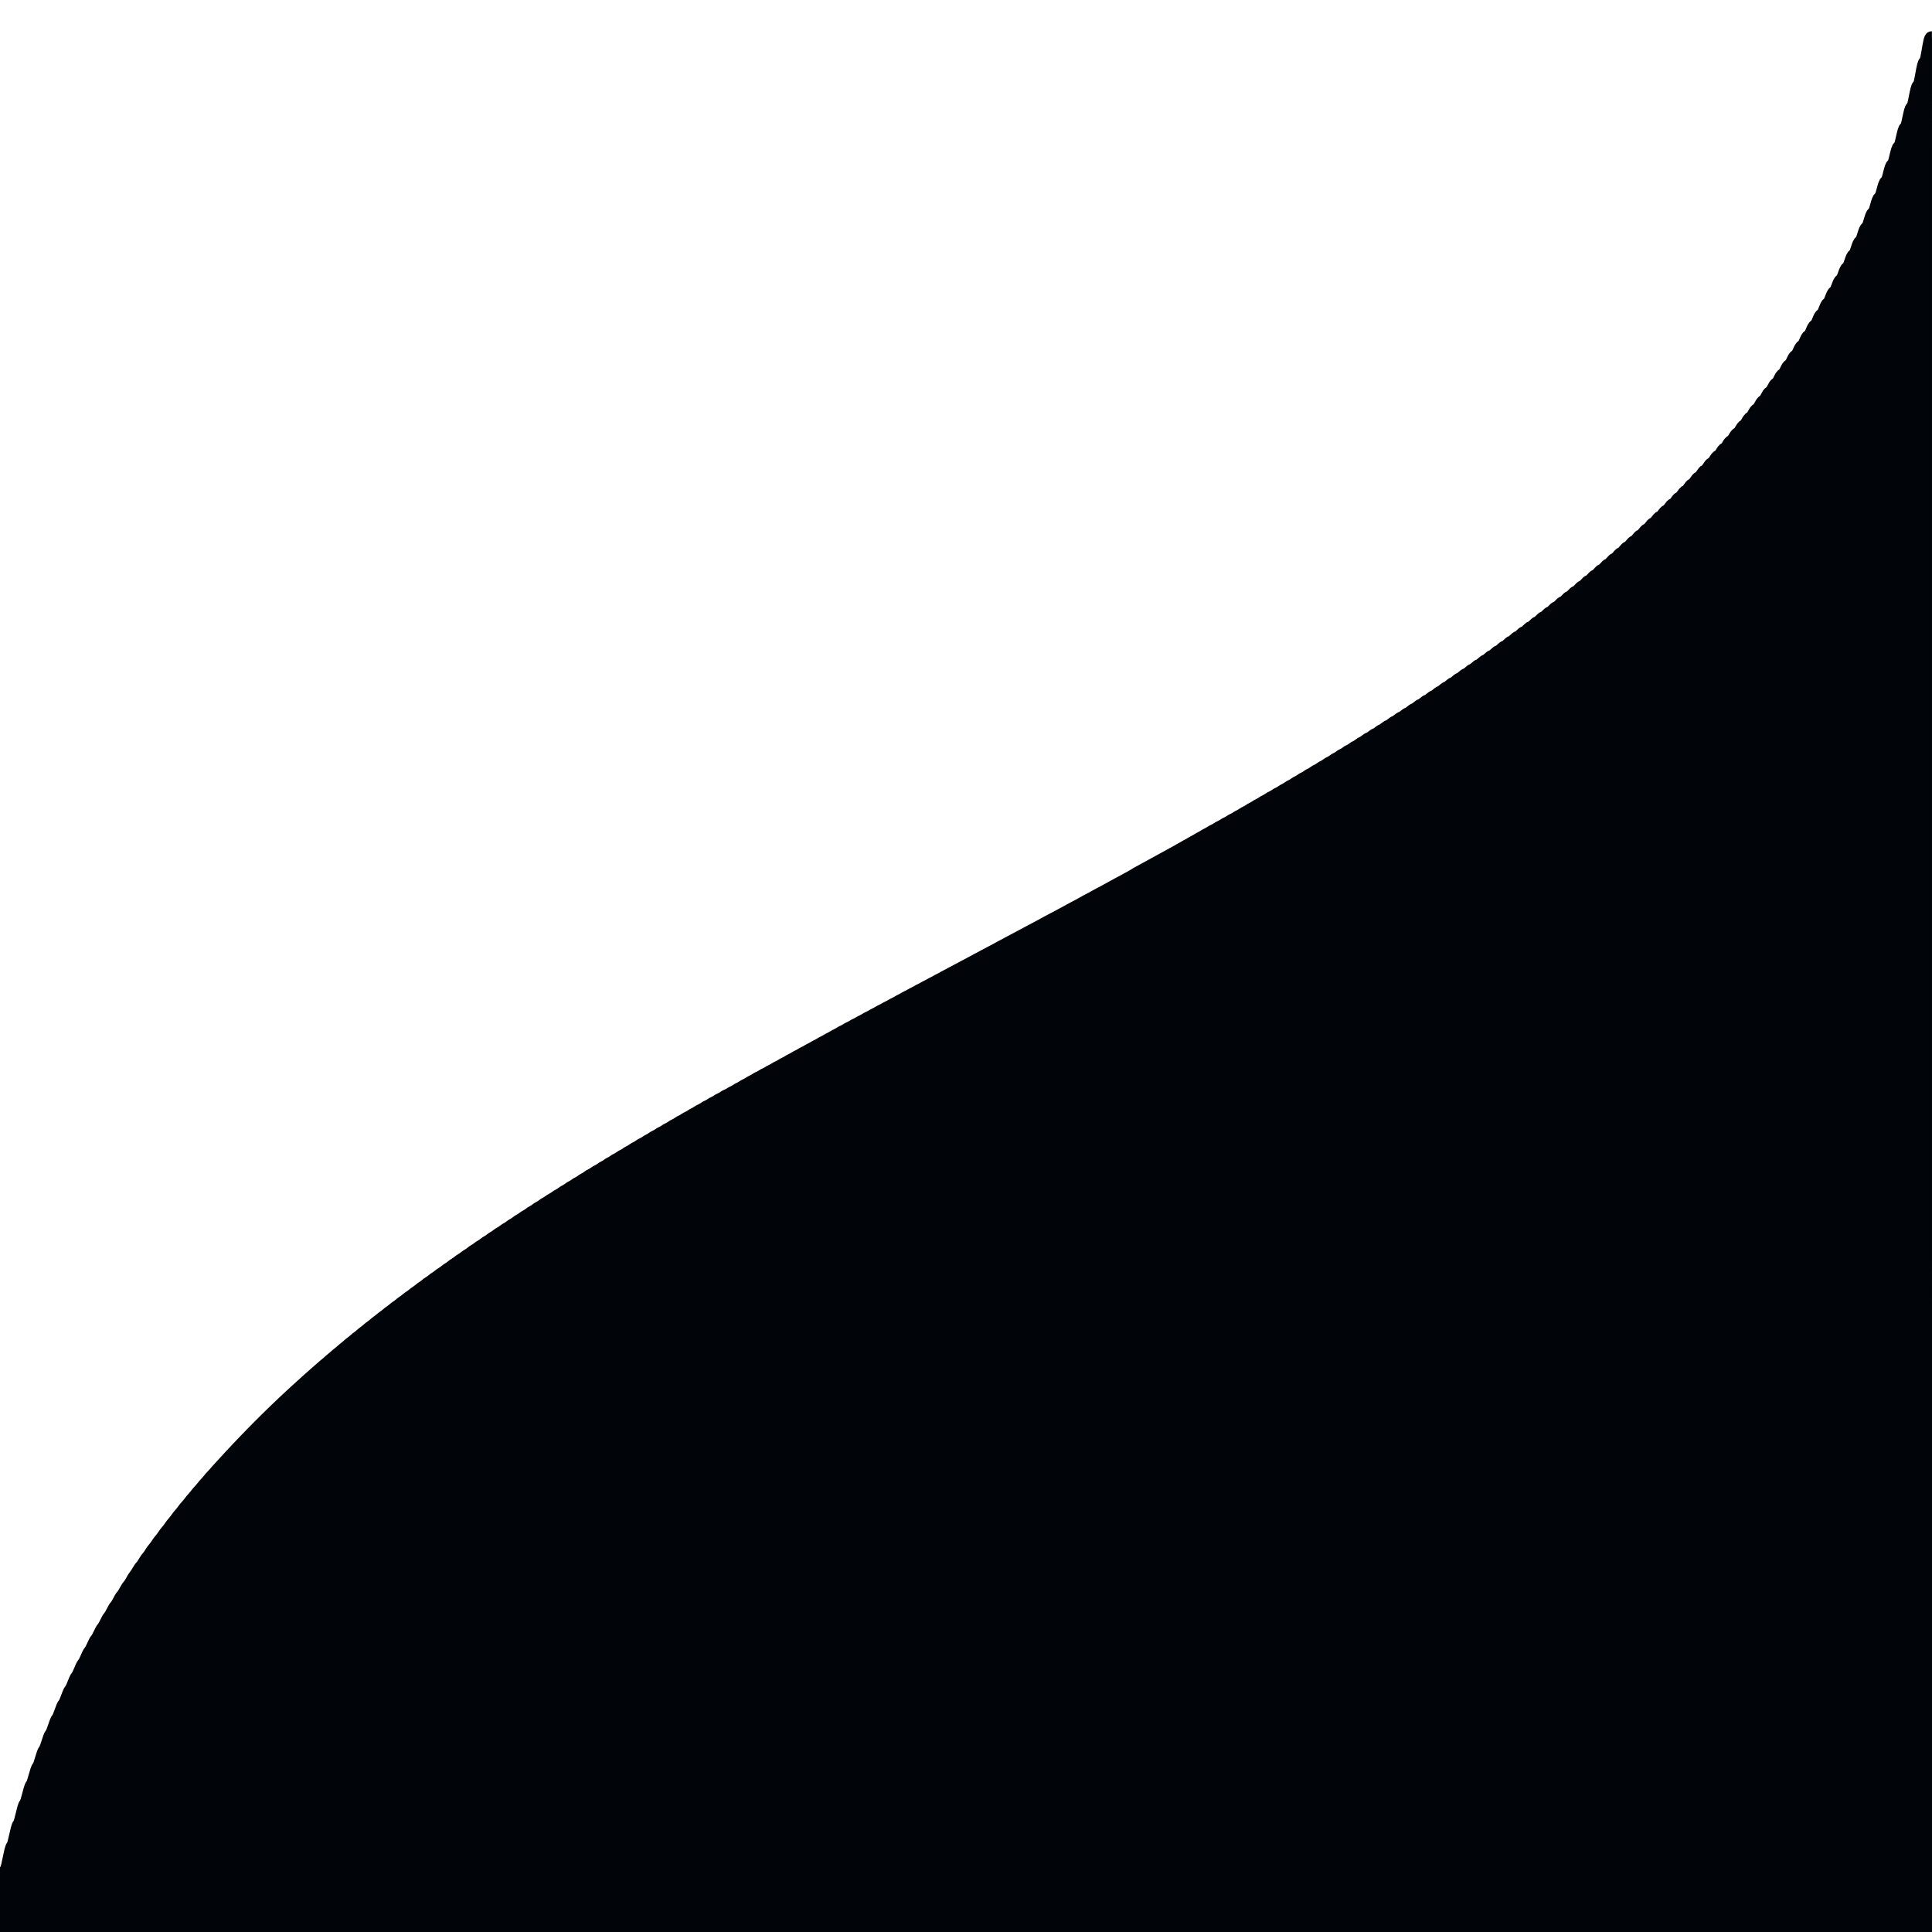
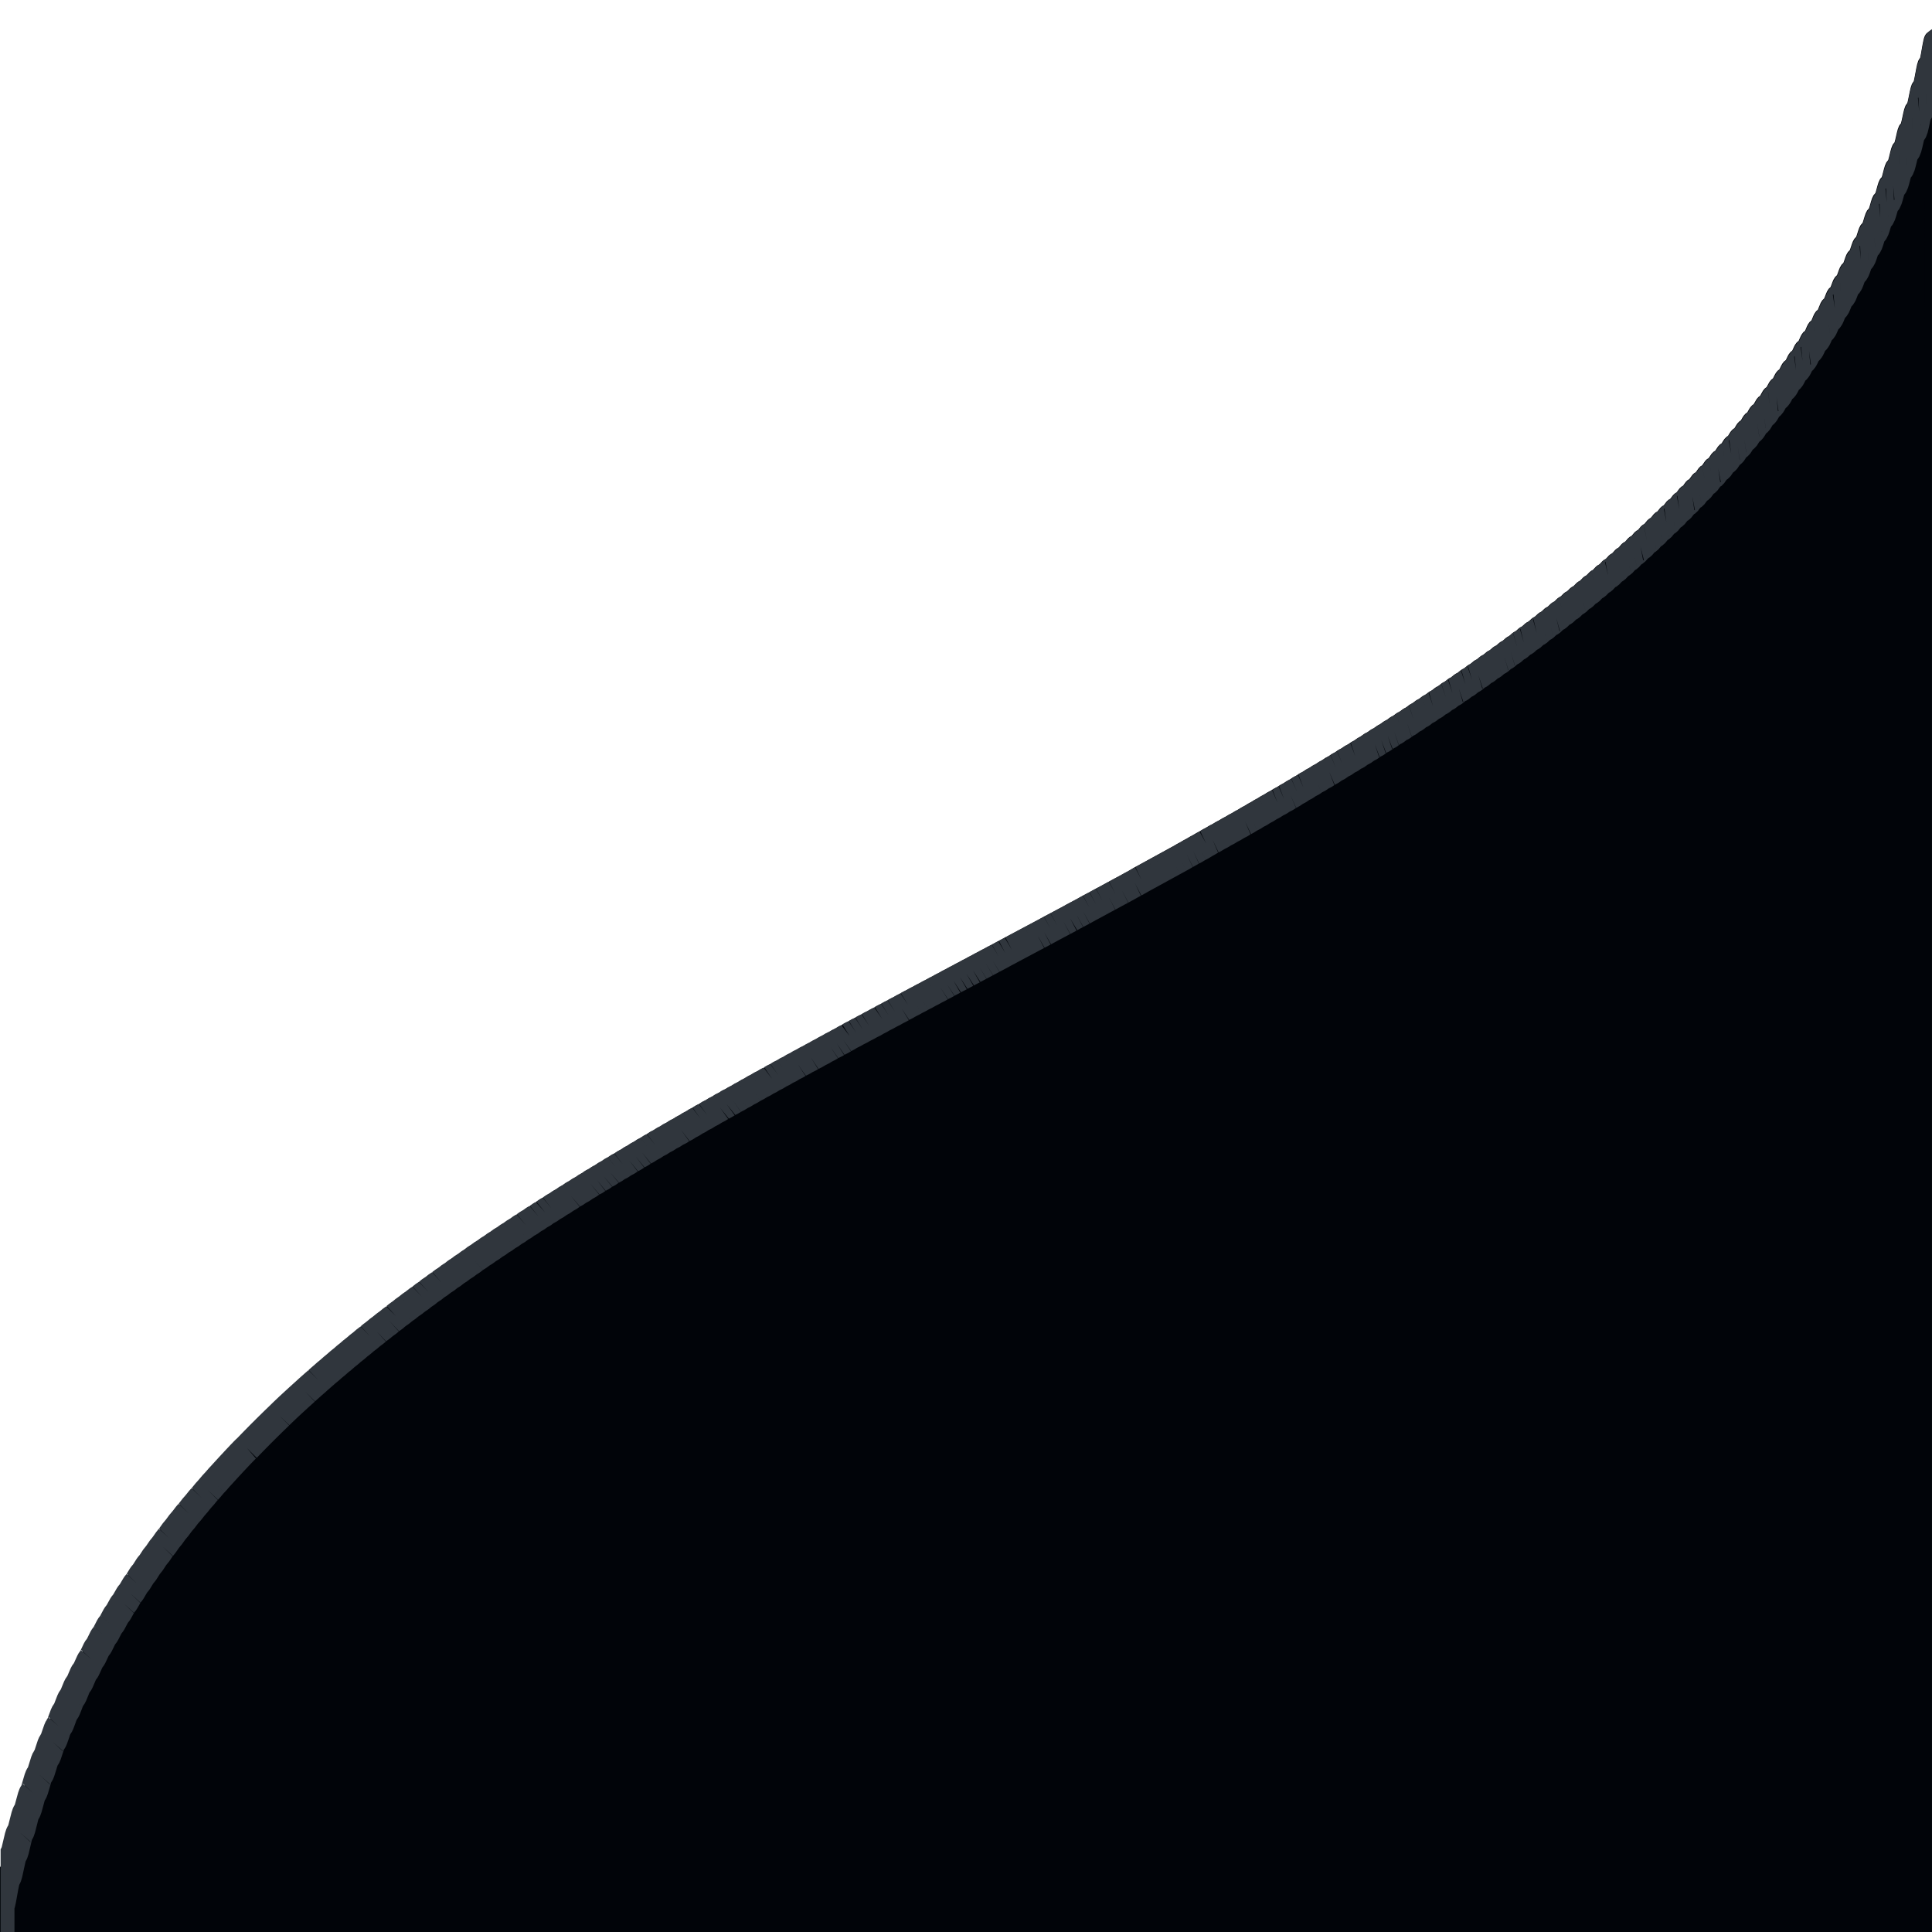
<svg xmlns="http://www.w3.org/2000/svg" id="svg5" version="1.1" viewBox="0 0 18.521 18.521" height="70" width="70">
  <defs id="defs2">
    <clipPath id="clipPath4977">
      <rect style="fill:none;stroke:#010409;stroke-width:0.133;stroke-miterlimit:4;stroke-dasharray:none;stroke-opacity:1" width="18.521" height="18.521" x="-0.017" y="-0.017" id="rect6039" />
    </clipPath>
  </defs>
  <g id="layer1">
    <path style="fill:#010409;stroke:#010409;stroke-width:0.133;stroke-miterlimit:4;stroke-dasharray:none;stroke-opacity:1;fill-opacity:1" d="m 0.045,17.908 c 0.021,-9e-4 0.041,-0.225 0.062,-0.226 0.021,-10e-4 0.041,-0.208 0.062,-0.209 0.021,-0.001 0.041,-0.194 0.062,-0.195 0.021,-0.001 0.041,-0.182 0.062,-0.183 0.021,-0.001 0.041,-0.171 0.062,-0.172 0.021,-0.001 0.041,-0.161 0.062,-0.163 0.021,-0.001 0.041,-0.153 0.062,-0.154 0.021,-0.001 0.041,-0.145 0.062,-0.147 0.021,-0.002 0.041,-0.138 0.062,-0.14 0.021,-0.002 0.041,-0.132 0.062,-0.134 0.021,-0.002 0.041,-0.127 0.062,-0.128 0.021,-0.002 0.041,-0.121 0.062,-0.123 0.021,-0.002 0.041,-0.116 0.062,-0.118 0.021,-0.002 0.041,-0.112 0.062,-0.114 0.021,-0.002 0.041,-0.108 0.062,-0.11 C 0.995,15.588 1.015,15.486 1.036,15.484 1.057,15.482 1.077,15.383 1.098,15.381 1.119,15.379 1.139,15.283 1.16,15.281 1.181,15.279 1.201,15.187 1.222,15.184 c 0.021,-0.002 0.041,-0.092 0.062,-0.094 0.021,-0.003 0.041,-0.089 0.062,-0.091 0.021,-0.003 0.041,-0.086 0.062,-0.089 0.021,-0.003 0.041,-0.084 0.062,-0.087 C 1.49,14.82 1.511,14.741 1.532,14.739 1.552,14.736 1.573,14.659 1.594,14.656 1.614,14.653 1.635,14.579 1.655,14.576 1.676,14.573 1.697,14.5 1.717,14.497 1.738,14.494 1.759,14.423 1.779,14.42 1.8,14.417 1.821,14.348 1.841,14.345 1.862,14.342 1.883,14.274 1.903,14.271 1.924,14.268 1.945,14.202 1.965,14.199 1.986,14.195 2.006,14.131 2.027,14.128 2.048,14.125 2.068,14.062 2.089,14.059 2.11,14.055 2.13,13.994 2.151,13.99 c 0.021,-0.004 0.041,-0.063 0.062,-0.067 0.021,-0.004 0.041,-0.062 0.062,-0.066 0.021,-0.004 0.041,-0.061 0.062,-0.065 0.021,-0.004 0.041,-0.06 0.062,-0.064 0.021,-0.004 0.041,-0.059 0.062,-0.062 0.021,-0.004 0.041,-0.058 0.062,-0.062 0.021,-0.004 0.041,-0.057 0.062,-0.06 0.021,-0.004 0.041,-0.056 0.062,-0.06 0.021,-0.004 0.041,-0.055 0.062,-0.059 0.021,-0.004 0.041,-0.054 0.062,-0.058 0.021,-0.004 0.041,-0.053 0.062,-0.057 0.021,-0.004 0.041,-0.052 0.062,-0.056 0.021,-0.004 0.041,-0.051 0.062,-0.056 0.021,-0.005 0.041,-0.05 0.062,-0.055 0.021,-0.005 0.041,-0.049 0.062,-0.054 0.021,-0.005 0.041,-0.049 0.062,-0.053 0.021,-0.005 0.041,-0.048 0.062,-0.053 0.021,-0.005 0.041,-0.047 0.062,-0.052 0.021,-0.005 0.041,-0.047 0.062,-0.052 0.021,-0.005 0.041,-0.046 0.062,-0.051 0.021,-0.005 0.041,-0.045 0.062,-0.05 0.021,-0.005 0.041,-0.045 0.062,-0.05 0.021,-0.005 0.041,-0.044 0.062,-0.049 0.021,-0.005 0.041,-0.043 0.062,-0.049 0.021,-0.005 0.041,-0.043 0.062,-0.048 0.021,-0.005 0.041,-0.042 0.062,-0.048 0.021,-0.006 0.041,-0.042 0.062,-0.047 0.021,-0.006 0.041,-0.041 0.062,-0.047 0.021,-0.006 0.041,-0.041 0.062,-0.046 0.021,-0.006 0.041,-0.04 0.062,-0.046 0.021,-0.006 0.041,-0.04 0.062,-0.046 0.021,-0.006 0.041,-0.039 0.062,-0.045 0.021,-0.006 0.041,-0.039 0.062,-0.045 0.021,-0.006 0.041,-0.038 0.062,-0.044 0.021,-0.006 0.041,-0.038 0.062,-0.044 0.021,-0.006 0.041,-0.037 0.062,-0.044 0.021,-0.006 0.041,-0.037 0.062,-0.043 0.021,-0.006 0.041,-0.036 0.062,-0.043 0.021,-0.006 0.041,-0.036 0.062,-0.043 0.021,-0.006 0.041,-0.036 0.062,-0.042 0.021,-0.007 0.041,-0.035 0.062,-0.042 0.021,-0.007 0.041,-0.035 0.062,-0.042 0.021,-0.007 0.041,-0.035 0.062,-0.041 0.021,-0.007 0.041,-0.034 0.062,-0.041 0.021,-0.007 0.041,-0.034 0.062,-0.041 0.021,-0.007 0.041,-0.034 0.062,-0.041 0.021,-0.007 0.041,-0.033 0.062,-0.04 0.021,-0.007 0.041,-0.033 0.062,-0.04 0.021,-0.007 0.041,-0.033 0.062,-0.04 0.021,-0.007 0.041,-0.032 0.062,-0.04 0.021,-0.007 0.041,-0.032 0.062,-0.039 0.021,-0.007 0.041,-0.032 0.062,-0.039 0.021,-0.007 0.041,-0.031 0.062,-0.039 0.021,-0.008 0.041,-0.031 0.062,-0.039 0.021,-0.008 0.041,-0.031 0.062,-0.038 0.021,-0.008 0.041,-0.03 0.062,-0.038 0.021,-0.008 0.041,-0.03 0.062,-0.038 0.021,-0.008 0.041,-0.03 0.062,-0.038 0.021,-0.008 0.041,-0.029 0.062,-0.038 0.021,-0.008 0.041,-0.029 0.062,-0.037 0.021,-0.008 0.041,-0.029 0.062,-0.037 0.021,-0.008 0.041,-0.029 0.062,-0.037 0.021,-0.008 0.041,-0.029 0.062,-0.037 0.021,-0.009 0.041,-0.028 0.062,-0.037 0.021,-0.009 0.041,-0.028 0.062,-0.037 0.021,-0.009 0.041,-0.028 0.062,-0.036 0.021,-0.009 0.041,-0.028 0.062,-0.036 0.021,-0.009 0.041,-0.027 0.062,-0.036 0.021,-0.009 0.041,-0.027 0.062,-0.036 0.021,-0.009 0.041,-0.027 0.062,-0.036 0.021,-0.009 0.041,-0.027 0.062,-0.036 0.021,-0.009 0.041,-0.026 0.062,-0.036 0.021,-0.009 0.041,-0.026 0.062,-0.035 0.021,-0.009 0.041,-0.026 0.062,-0.035 0.021,-0.009 0.041,-0.026 0.062,-0.035 0.021,-0.009 0.041,-0.026 0.062,-0.035 0.021,-0.009 0.041,-0.025 0.062,-0.035 0.021,-0.009 0.041,-0.025 0.062,-0.035 0.021,-0.01 0.041,-0.025 0.062,-0.035 0.021,-0.01 0.041,-0.025 0.062,-0.035 0.021,-0.01 0.041,-0.025 0.062,-0.035 0.021,-0.01 0.041,-0.025 0.062,-0.035 0.021,-0.01 0.041,-0.024 0.062,-0.034 0.021,-0.01 0.041,-0.024 0.062,-0.034 0.021,-0.01 0.041,-0.024 0.062,-0.034 0.021,-0.01 0.041,-0.024 0.062,-0.034 0.021,-0.01 0.041,-0.024 0.062,-0.034 0.021,-0.01 0.041,-0.024 0.062,-0.034 C 7.623,10.117 7.643,10.104 7.664,10.093 7.685,10.083 7.705,10.07 7.726,10.059 7.747,10.049 7.767,10.036 7.788,10.026 7.808,10.015 7.829,10.003 7.85,9.992 7.87,9.981 7.891,9.969 7.912,9.958 7.932,9.948 7.953,9.936 7.974,9.925 7.994,9.914 8.015,9.902 8.036,9.891 8.056,9.88 8.077,9.869 8.098,9.858 8.118,9.847 8.139,9.835 8.159,9.824 8.18,9.813 8.201,9.802 8.221,9.791 8.242,9.78 8.263,9.769 8.283,9.757 8.304,9.746 8.325,9.735 8.345,9.724 8.366,9.713 8.387,9.702 8.407,9.691 8.428,9.679 8.449,9.669 8.469,9.658 8.49,9.646 8.51,9.636 8.531,9.624 8.552,9.613 8.572,9.603 8.593,9.591 8.614,9.58 8.634,9.57 8.655,9.558 8.676,9.546 8.696,9.537 8.717,9.525 8.738,9.513 8.758,9.504 8.779,9.492 8.8,9.48 8.82,9.47 8.841,9.459 8.861,9.447 8.882,9.437 8.903,9.426 8.923,9.414 8.944,9.404 8.965,9.392 8.985,9.38 9.006,9.372 9.027,9.359 9.047,9.347 9.068,9.339 9.089,9.326 9.109,9.314 9.13,9.306 9.151,9.293 9.171,9.281 9.192,9.273 9.212,9.26 9.233,9.248 9.254,9.24 9.274,9.227 9.295,9.215 9.316,9.207 9.336,9.194 9.357,9.182 9.378,9.174 9.398,9.161 9.419,9.149 9.44,9.141 9.46,9.128 9.481,9.115 9.502,9.108 9.522,9.095 9.543,9.082 9.563,9.075 9.584,9.062 9.605,9.049 9.625,9.042 9.646,9.029 9.667,9.016 9.687,9.009 9.708,8.996 9.729,8.983 9.749,8.976 9.77,8.963 9.791,8.95 9.811,8.943 9.832,8.93 9.853,8.916 9.873,8.91 9.894,8.896 9.915,8.883 9.935,8.876 9.956,8.863 9.976,8.85 9.997,8.843 10.018,8.83 10.038,8.817 10.059,8.81 10.08,8.797 10.1,8.783 10.121,8.777 10.142,8.763 10.162,8.75 10.183,8.744 10.204,8.73 10.224,8.716 10.245,8.71 10.265,8.697 10.286,8.683 10.307,8.677 10.328,8.663 10.348,8.65 10.369,8.644 10.389,8.63 10.41,8.616 10.431,8.61 10.451,8.596 c 0.021,-0.014 0.041,-0.02 0.062,-0.034 0.021,-0.014 0.041,-0.02 0.062,-0.034 0.021,-0.014 0.041,-0.02 0.062,-0.034 0.021,-0.014 0.041,-0.02 0.062,-0.034 0.021,-0.014 0.041,-0.02 0.062,-0.034 0.021,-0.014 0.041,-0.019 0.062,-0.034 0.021,-0.014 0.041,-0.019 0.062,-0.034 0.021,-0.014 0.041,-0.019 0.062,-0.034 0.021,-0.015 0.041,-0.019 0.062,-0.034 0.021,-0.015 0.041,-0.019 0.062,-0.034 0.021,-0.015 0.041,-0.019 0.062,-0.034 0.021,-0.015 0.041,-0.019 0.062,-0.034 0.021,-0.015 0.041,-0.019 0.062,-0.034 0.021,-0.015 0.041,-0.02 0.062,-0.035 0.021,-0.015 0.041,-0.02 0.062,-0.035 0.021,-0.015 0.041,-0.02 0.062,-0.035 0.021,-0.015 0.041,-0.02 0.062,-0.035 C 11.525,8.001 11.546,7.997 11.566,7.981 11.587,7.966 11.608,7.962 11.628,7.946 11.649,7.931 11.669,7.927 11.69,7.911 11.711,7.896 11.732,7.892 11.752,7.876 11.773,7.861 11.793,7.856 11.814,7.841 11.835,7.825 11.855,7.821 11.876,7.805 11.897,7.79 11.917,7.785 11.938,7.77 11.959,7.754 11.979,7.75 12,7.734 12.021,7.718 12.041,7.714 12.062,7.698 12.082,7.682 12.103,7.678 12.124,7.662 12.144,7.646 12.165,7.642 12.186,7.626 12.206,7.61 12.227,7.606 12.248,7.59 12.268,7.574 12.289,7.569 12.31,7.553 12.33,7.537 12.351,7.533 12.372,7.517 12.392,7.5 12.413,7.496 12.434,7.48 12.454,7.463 12.475,7.459 12.495,7.443 12.516,7.426 12.537,7.422 12.557,7.406 12.578,7.389 12.599,7.385 12.619,7.369 12.64,7.352 12.661,7.348 12.681,7.331 12.702,7.314 12.723,7.31 12.743,7.293 12.764,7.277 12.784,7.272 12.805,7.256 12.826,7.239 12.847,7.235 12.867,7.218 12.888,7.201 12.908,7.196 12.929,7.179 c 0.021,-0.017 0.041,-0.021 0.062,-0.038 0.021,-0.017 0.041,-0.021 0.062,-0.039 0.021,-0.017 0.041,-0.022 0.062,-0.039 0.021,-0.017 0.041,-0.022 0.062,-0.039 0.021,-0.017 0.041,-0.022 0.062,-0.039 0.021,-0.017 0.041,-0.022 0.062,-0.04 0.021,-0.017 0.041,-0.022 0.062,-0.04 0.021,-0.018 0.041,-0.022 0.062,-0.04 0.021,-0.018 0.041,-0.023 0.062,-0.04 0.021,-0.018 0.041,-0.023 0.062,-0.041 0.021,-0.018 0.041,-0.023 0.062,-0.041 0.021,-0.018 0.041,-0.023 0.062,-0.041 0.021,-0.018 0.041,-0.023 0.062,-0.041 0.021,-0.018 0.041,-0.024 0.062,-0.042 0.021,-0.018 0.041,-0.024 0.062,-0.042 0.021,-0.018 0.041,-0.024 0.062,-0.042 0.021,-0.018 0.041,-0.024 0.062,-0.043 0.021,-0.018 0.041,-0.025 0.062,-0.043 0.021,-0.018 0.041,-0.025 0.062,-0.043 0.021,-0.018 0.041,-0.025 0.062,-0.044 0.021,-0.019 0.041,-0.025 0.062,-0.044 0.021,-0.019 0.041,-0.026 0.062,-0.044 0.021,-0.019 0.041,-0.026 0.062,-0.045 0.021,-0.019 0.041,-0.026 0.062,-0.045 0.021,-0.019 0.041,-0.027 0.062,-0.046 0.021,-0.019 0.041,-0.027 0.062,-0.046 0.021,-0.019 0.041,-0.027 0.062,-0.046 0.021,-0.019 0.041,-0.028 0.062,-0.047 0.021,-0.019 0.041,-0.028 0.062,-0.047 0.021,-0.019 0.041,-0.028 0.062,-0.048 0.021,-0.019 0.041,-0.029 0.062,-0.048 0.021,-0.019 0.041,-0.029 0.062,-0.049 0.021,-0.019 0.041,-0.03 0.062,-0.049 0.021,-0.02 0.041,-0.03 0.062,-0.05 0.021,-0.02 0.041,-0.031 0.062,-0.05 0.021,-0.02 0.041,-0.031 0.062,-0.051 0.021,-0.02 0.041,-0.032 0.062,-0.052 0.021,-0.02 0.041,-0.032 0.062,-0.052 0.021,-0.02 0.041,-0.033 0.062,-0.053 0.021,-0.02 0.041,-0.033 0.062,-0.053 0.021,-0.02 0.041,-0.034 0.062,-0.054 0.021,-0.02 0.041,-0.035 0.062,-0.055 0.021,-0.02 0.041,-0.035 0.062,-0.056 0.021,-0.02 0.041,-0.036 0.062,-0.056 0.021,-0.02 0.041,-0.037 0.062,-0.057 0.021,-0.02 0.041,-0.037 0.062,-0.058 0.021,-0.021 0.041,-0.038 0.062,-0.059 0.021,-0.021 0.041,-0.039 0.062,-0.06 0.021,-0.021 0.041,-0.04 0.062,-0.061 0.021,-0.021 0.041,-0.041 0.062,-0.062 0.021,-0.021 0.041,-0.042 0.062,-0.063 0.021,-0.021 0.041,-0.043 0.062,-0.064 0.021,-0.021 0.041,-0.044 0.062,-0.065 0.021,-0.021 0.041,-0.045 0.062,-0.066 0.021,-0.021 0.041,-0.046 0.062,-0.067 0.021,-0.021 0.041,-0.047 0.062,-0.068 0.021,-0.021 0.041,-0.048 0.062,-0.069 0.021,-0.021 0.041,-0.049 0.062,-0.071 0.021,-0.021 0.041,-0.051 0.062,-0.072 0.021,-0.022 0.041,-0.052 0.062,-0.074 0.021,-0.022 0.041,-0.054 0.062,-0.075 0.021,-0.022 0.041,-0.055 0.062,-0.077 0.021,-0.022 0.041,-0.057 0.062,-0.079 0.021,-0.022 0.041,-0.059 0.062,-0.081 0.021,-0.022 0.041,-0.06 0.062,-0.082 0.021,-0.022 0.041,-0.062 0.062,-0.084 0.021,-0.022 0.041,-0.065 0.062,-0.087 0.021,-0.022 0.041,-0.067 0.062,-0.089 0.021,-0.022 0.041,-0.069 0.062,-0.091 C 17.224,3.375 17.244,3.326 17.265,3.303 17.286,3.281 17.306,3.229 17.327,3.207 17.348,3.184 17.368,3.129 17.389,3.107 17.41,3.084 17.43,3.026 17.451,3.004 17.471,2.981 17.492,2.92 17.513,2.897 17.533,2.875 17.554,2.81 17.575,2.787 17.595,2.765 17.616,2.696 17.637,2.673 17.657,2.65 17.678,2.578 17.699,2.555 17.719,2.532 17.74,2.455 17.761,2.432 17.781,2.409 17.802,2.327 17.823,2.304 17.843,2.281 17.864,2.193 17.884,2.17 17.905,2.147 17.926,2.053 17.946,2.03 17.967,2.007 17.988,1.906 18.008,1.883 18.029,1.86 18.05,1.752 18.07,1.729 18.091,1.705 18.112,1.589 18.132,1.566 18.153,1.542 18.174,1.417 18.194,1.394 18.215,1.37 18.235,1.234 18.256,1.211 18.277,1.187 18.297,1.039 18.318,1.015 18.339,0.992 18.359,0.83 18.38,0.806 18.401,0.782 18.421,0.604 18.442,0.58 18.463,0.556 18.483,0.358 18.504,0.31 l -5.4e-5,-0.327 H -0.017 l 5.3055e-4,18.158 C 0.004,18.152 0.024,17.909 0.045,17.908 Z" title="log(x / (3 - x))" clip-path="url(#clipPath4977)" id="path6043" transform="rotate(180,9.251687,9.253553)" />
+     <path style="fill:none;fill-opacity:1;stroke:#30363d;stroke-width:0.265;stroke-miterlimit:4;stroke-dasharray:none;stroke-opacity:1" d="m 0.045,17.908 c 0.021,-9e-4 0.041,-0.225 0.062,-0.226 m 0,0 c 0.021,-10e-4 0.041,-0.208 0.062,-0.209 m 0,0 C 0.19,17.471 0.21,17.278 0.231,17.277 m 0,0 C 0.251,17.276 0.272,17.095 0.293,17.094 m 0,0 c 0.021,-0.001 0.041,-0.171 0.062,-0.172 m 0,0 c 0.021,-0.001 0.041,-0.161 0.062,-0.163 m 0,0 c 0.021,-0.001 0.041,-0.153 0.062,-0.154 m 0,0 C 0.499,16.603 0.52,16.459 0.541,16.458 m 0,0 c 0.021,-0.002 0.041,-0.138 0.062,-0.14 m 0,0 c 0.021,-0.002 0.041,-0.132 0.062,-0.134 m 0,0 c 0.021,-0.002 0.041,-0.127 0.062,-0.128 m 0,0 c 0.021,-0.002 0.041,-0.121 0.062,-0.123 m 0,0 c 0.021,-0.002 0.041,-0.116 0.062,-0.118 m 0,0 c 0.021,-0.002 0.041,-0.112 0.062,-0.114 m 0,0 c 0.021,-0.002 0.041,-0.108 0.062,-0.11 m 0,0 C 0.995,15.588 1.015,15.486 1.036,15.484 m 0,0 c 0.021,-0.002 0.041,-0.101 0.062,-0.103 m 0,0 C 1.119,15.379 1.139,15.283 1.16,15.281 m 0,0 C 1.181,15.279 1.201,15.187 1.222,15.184 m 0,0 c 0.021,-0.002 0.041,-0.092 0.062,-0.094 m 0,0 c 0.021,-0.003 0.041,-0.089 0.062,-0.091 m 0,0 c 0.021,-0.003 0.041,-0.086 0.062,-0.089 m 0,0 c 0.021,-0.003 0.041,-0.084 0.062,-0.087 m 0,0 c 0.021,-0.003 0.041,-0.082 0.062,-0.085 m 0,0 C 1.552,14.736 1.573,14.659 1.594,14.656 m 0,0 C 1.614,14.653 1.635,14.579 1.655,14.576 m 0,0 C 1.676,14.573 1.697,14.5 1.717,14.497 m 0,0 c 0.021,-0.003 0.041,-0.074 0.062,-0.077 m 0,0 C 1.8,14.417 1.821,14.348 1.841,14.345 m 0,0 C 1.862,14.342 1.883,14.274 1.903,14.271 m 0,0 c 0.021,-0.003 0.041,-0.069 0.062,-0.072 m 0,0 C 1.986,14.195 2.006,14.131 2.027,14.128 m 0,0 c 0.021,-0.003 0.041,-0.066 0.062,-0.07 m 0,0 C 2.11,14.055 2.13,13.994 2.151,13.99 m 0,0 c 0.021,-0.004 0.041,-0.063 0.062,-0.067 m 0,0 c 0.021,-0.004 0.041,-0.062 0.062,-0.066 m 0,0 c 0.021,-0.004 0.041,-0.061 0.062,-0.065 m 0,0 C 2.358,13.789 2.378,13.733 2.399,13.729 m 0,0 c 0.021,-0.004 0.041,-0.059 0.062,-0.062 m 0,0 c 0.021,-0.004 0.041,-0.058 0.062,-0.062 m 0,0 c 0.021,-0.004 0.041,-0.057 0.062,-0.06 m 0,0 c 0.021,-0.004 0.041,-0.056 0.062,-0.06 m 0,0 c 0.021,-0.004 0.041,-0.055 0.062,-0.059 m 0,0 c 0.021,-0.004 0.041,-0.054 0.062,-0.058 m 0,0 C 2.791,13.364 2.812,13.316 2.832,13.311 m 0,0 c 0.021,-0.004 0.041,-0.052 0.062,-0.056 m 0,0 c 0.021,-0.004 0.041,-0.051 0.062,-0.056 m 0,0 c 0.021,-0.005 0.041,-0.05 0.062,-0.055 m 0,0 c 0.021,-0.005 0.041,-0.049 0.062,-0.054 m 0,0 c 0.021,-0.005 0.041,-0.049 0.062,-0.053 m 0,0 c 0.021,-0.005 0.041,-0.048 0.062,-0.053 m 0,0 C 3.225,12.979 3.245,12.937 3.266,12.932 m 0,0 c 0.021,-0.005 0.041,-0.047 0.062,-0.052 m 0,0 c 0.021,-0.005 0.041,-0.046 0.062,-0.051 m 0,0 c 0.021,-0.005 0.041,-0.045 0.062,-0.05 m 0,0 c 0.021,-0.005 0.041,-0.045 0.062,-0.05 m 0,0 c 0.021,-0.005 0.041,-0.044 0.062,-0.049 m 0,0 c 0.021,-0.005 0.041,-0.043 0.062,-0.049 m 0,0 C 3.658,12.626 3.679,12.588 3.7,12.583 m 0,0 c 0.021,-0.005 0.041,-0.042 0.062,-0.048 m 0,0 c 0.021,-0.006 0.041,-0.042 0.062,-0.047 m 0,0 c 0.021,-0.006 0.041,-0.041 0.062,-0.047 m 0,0 c 0.021,-0.006 0.041,-0.041 0.062,-0.046 m 0,0 c 0.021,-0.006 0.041,-0.04 0.062,-0.046 m 0,0 C 4.03,12.343 4.051,12.309 4.071,12.303 m 0,0 C 4.092,12.297 4.113,12.264 4.133,12.258 m 0,0 c 0.021,-0.006 0.041,-0.039 0.062,-0.045 m 0,0 c 0.021,-0.006 0.041,-0.038 0.062,-0.044 m 0,0 c 0.021,-0.006 0.041,-0.038 0.062,-0.044 m 0,0 c 0.021,-0.006 0.041,-0.037 0.062,-0.044 m 0,0 c 0.021,-0.006 0.041,-0.037 0.062,-0.043 m 0,0 C 4.464,12.031 4.484,12.001 4.505,11.995 m 0,0 C 4.526,11.988 4.546,11.959 4.567,11.952 m 0,0 c 0.021,-0.006 0.041,-0.036 0.062,-0.042 m 0,0 c 0.021,-0.007 0.041,-0.035 0.062,-0.042 m 0,0 C 4.711,11.861 4.732,11.833 4.753,11.826 m 0,0 c 0.021,-0.007 0.041,-0.035 0.062,-0.041 m 0,0 c 0.021,-0.007 0.041,-0.034 0.062,-0.041 m 0,0 c 0.021,-0.007 0.041,-0.034 0.062,-0.041 m 0,0 c 0.021,-0.007 0.041,-0.034 0.062,-0.041 m 0,0 C 5.021,11.655 5.042,11.629 5.062,11.622 m 0,0 c 0.021,-0.007 0.041,-0.033 0.062,-0.04 m 0,0 C 5.145,11.575 5.166,11.549 5.186,11.542 m 0,0 c 0.021,-0.007 0.041,-0.032 0.062,-0.04 m 0,0 C 5.269,11.495 5.289,11.471 5.31,11.463 m 0,0 C 5.331,11.456 5.351,11.432 5.372,11.424 m 0,0 c 0.021,-0.007 0.041,-0.031 0.062,-0.039 m 0,0 c 0.021,-0.008 0.041,-0.031 0.062,-0.039 m 0,0 c 0.021,-0.008 0.041,-0.031 0.062,-0.038 m 0,0 c 0.021,-0.008 0.041,-0.03 0.062,-0.038 m 0,0 c 0.021,-0.008 0.041,-0.03 0.062,-0.038 m 0,0 C 5.702,11.224 5.723,11.202 5.744,11.194 m 0,0 C 5.764,11.186 5.785,11.165 5.806,11.156 m 0,0 c 0.021,-0.008 0.041,-0.029 0.062,-0.037 m 0,0 c 0.021,-0.008 0.041,-0.029 0.062,-0.037 m 0,0 c 0.021,-0.008 0.041,-0.029 0.062,-0.037 m 0,0 c 0.021,-0.008 0.041,-0.029 0.062,-0.037 m 0,0 c 0.021,-0.009 0.041,-0.028 0.062,-0.037 m 0,0 C 6.136,10.962 6.157,10.943 6.177,10.934 m 0,0 c 0.021,-0.009 0.041,-0.028 0.062,-0.036 m 0,0 c 0.021,-0.009 0.041,-0.028 0.062,-0.036 m 0,0 c 0.021,-0.009 0.041,-0.027 0.062,-0.036 m 0,0 c 0.021,-0.009 0.041,-0.027 0.062,-0.036 m 0,0 c 0.021,-0.009 0.041,-0.027 0.062,-0.036 m 0,0 c 0.021,-0.009 0.041,-0.027 0.062,-0.036 m 0,0 c 0.021,-0.009 0.041,-0.026 0.062,-0.036 m 0,0 c 0.021,-0.009 0.041,-0.026 0.062,-0.035 m 0,0 c 0.021,-0.009 0.041,-0.026 0.062,-0.035 m 0,0 c 0.021,-0.009 0.041,-0.026 0.062,-0.035 m 0,0 c 0.021,-0.009 0.041,-0.026 0.062,-0.035 m 0,0 c 0.021,-0.009 0.041,-0.025 0.062,-0.035 m 0,0 c 0.021,-0.009 0.041,-0.025 0.062,-0.035 m 0,0 C 7.003,10.461 7.024,10.446 7.045,10.436 m 0,0 c 0.021,-0.01 0.041,-0.025 0.062,-0.035 m 0,0 C 7.127,10.392 7.148,10.377 7.168,10.367 m 0,0 c 0.021,-0.01 0.041,-0.025 0.062,-0.035 m 0,0 c 0.021,-0.01 0.041,-0.024 0.062,-0.034 m 0,0 c 0.021,-0.01 0.041,-0.024 0.062,-0.034 m 0,0 c 0.021,-0.01 0.041,-0.024 0.062,-0.034 m 0,0 c 0.021,-0.01 0.041,-0.024 0.062,-0.034 m 0,0 c 0.021,-0.01 0.041,-0.024 0.062,-0.034 m 0,0 c 0.021,-0.01 0.041,-0.024 0.062,-0.034 m 0,0 C 7.623,10.117 7.643,10.104 7.664,10.093 m 0,0 C 7.685,10.083 7.705,10.07 7.726,10.059 m 0,0 c 0.021,-0.011 0.041,-0.023 0.062,-0.034 m 0,0 C 7.808,10.015 7.829,10.003 7.85,9.992 m 0,0 C 7.87,9.981 7.891,9.969 7.912,9.958 m 0,0 C 7.932,9.948 7.953,9.936 7.974,9.925 m 0,0 C 7.994,9.914 8.015,9.902 8.036,9.891 m 0,0 C 8.056,9.88 8.077,9.869 8.098,9.858 m 0,0 C 8.118,9.847 8.139,9.835 8.159,9.824 m 0,0 C 8.18,9.813 8.201,9.802 8.221,9.791 m 0,0 C 8.242,9.78 8.263,9.769 8.283,9.757 m 0,0 C 8.304,9.746 8.325,9.735 8.345,9.724 m 0,0 C 8.366,9.713 8.387,9.702 8.407,9.691 m 0,0 C 8.428,9.679 8.449,9.669 8.469,9.658 m 0,0 C 8.49,9.646 8.51,9.636 8.531,9.624 m 0,0 C 8.552,9.613 8.572,9.603 8.593,9.591 m 0,0 C 8.614,9.58 8.634,9.57 8.655,9.558 m 0,0 C 8.676,9.546 8.696,9.537 8.717,9.525 m 0,0 C 8.738,9.513 8.758,9.504 8.779,9.492 m 0,0 C 8.8,9.48 8.82,9.47 8.841,9.459 m 0,0 C 8.861,9.447 8.882,9.437 8.903,9.426 m 0,0 C 8.923,9.414 8.944,9.404 8.965,9.392 m 0,0 C 8.985,9.38 9.006,9.372 9.027,9.359 m 0,0 C 9.047,9.347 9.068,9.339 9.089,9.326 m 0,0 C 9.109,9.314 9.13,9.306 9.151,9.293 m 0,0 C 9.171,9.281 9.192,9.273 9.212,9.26 m 0,0 C 9.233,9.248 9.254,9.24 9.274,9.227 m 0,0 C 9.295,9.215 9.316,9.207 9.336,9.194 m 0,0 C 9.357,9.182 9.378,9.174 9.398,9.161 m 0,0 C 9.419,9.149 9.44,9.141 9.46,9.128 m 0,0 C 9.481,9.115 9.502,9.108 9.522,9.095 m 0,0 C 9.543,9.082 9.563,9.075 9.584,9.062 m 0,0 C 9.605,9.049 9.625,9.042 9.646,9.029 m 0,0 C 9.667,9.016 9.687,9.009 9.708,8.996 m 0,0 C 9.729,8.983 9.749,8.976 9.77,8.963 m 0,0 C 9.791,8.95 9.811,8.943 9.832,8.93 m 0,0 C 9.853,8.916 9.873,8.91 9.894,8.896 m 0,0 C 9.915,8.883 9.935,8.876 9.956,8.863 m 0,0 C 9.976,8.85 9.997,8.843 10.018,8.83 m 0,0 C 10.038,8.817 10.059,8.81 10.08,8.797 m 0,0 C 10.1,8.783 10.121,8.777 10.142,8.763 m 0,0 c 0.021,-0.014 0.041,-0.02 0.062,-0.033 m 0,0 c 0.021,-0.014 0.041,-0.02 0.062,-0.033 m 0,0 c 0.021,-0.014 0.041,-0.02 0.062,-0.033 m 0,0 c 0.021,-0.014 0.041,-0.02 0.062,-0.033 m 0,0 C 10.41,8.616 10.431,8.61 10.451,8.596 m 0,0 c 0.021,-0.014 0.041,-0.02 0.062,-0.034 m 0,0 C 10.534,8.549 10.555,8.543 10.575,8.529 m 0,0 c 0.021,-0.014 0.041,-0.02 0.062,-0.034 m 0,0 c 0.021,-0.014 0.041,-0.02 0.062,-0.034 m 0,0 c 0.021,-0.014 0.041,-0.02 0.062,-0.034 m 0,0 C 10.782,8.414 10.802,8.408 10.823,8.394 m 0,0 c 0.021,-0.014 0.041,-0.019 0.062,-0.034 m 0,0 c 0.021,-0.014 0.041,-0.019 0.062,-0.034 m 0,0 c 0.021,-0.015 0.041,-0.019 0.062,-0.034 m 0,0 C 11.03,8.277 11.05,8.273 11.071,8.258 m 0,0 C 11.091,8.243 11.112,8.238 11.133,8.224 m 0,0 C 11.153,8.209 11.174,8.204 11.195,8.189 m 0,0 c 0.021,-0.015 0.041,-0.019 0.062,-0.034 m 0,0 c 0.021,-0.015 0.041,-0.02 0.062,-0.035 m 0,0 c 0.021,-0.015 0.041,-0.02 0.062,-0.035 m 0,0 c 0.021,-0.015 0.041,-0.02 0.062,-0.035 m 0,0 c 0.021,-0.015 0.041,-0.02 0.062,-0.035 m 0,0 C 11.525,8.001 11.546,7.997 11.566,7.981 m 0,0 C 11.587,7.966 11.608,7.962 11.628,7.946 m 0,0 c 0.021,-0.015 0.041,-0.02 0.062,-0.035 m 0,0 c 0.021,-0.015 0.041,-0.02 0.062,-0.035 m 0,0 c 0.021,-0.016 0.041,-0.02 0.062,-0.035 m 0,0 C 11.835,7.825 11.855,7.821 11.876,7.805 m 0,0 c 0.021,-0.016 0.041,-0.02 0.062,-0.036 m 0,0 c 0.021,-0.016 0.041,-0.02 0.062,-0.036 m 0,0 C 12.021,7.718 12.041,7.714 12.062,7.698 m 0,0 c 0.021,-0.016 0.041,-0.02 0.062,-0.036 m 0,0 c 0.021,-0.016 0.041,-0.02 0.062,-0.036 m 0,0 c 0.021,-0.016 0.041,-0.02 0.062,-0.036 m 0,0 C 12.268,7.574 12.289,7.569 12.31,7.553 m 0,0 c 0.021,-0.016 0.041,-0.02 0.062,-0.037 m 0,0 c 0.021,-0.016 0.041,-0.02 0.062,-0.037 m 0,0 c 0.021,-0.016 0.041,-0.02 0.062,-0.037 m 0,0 c 0.021,-0.016 0.041,-0.021 0.062,-0.037 m 0,0 C 12.578,7.389 12.599,7.385 12.619,7.369 m 0,0 C 12.64,7.352 12.661,7.348 12.681,7.331 m 0,0 C 12.702,7.314 12.723,7.31 12.743,7.293 m 0,0 c 0.021,-0.017 0.041,-0.021 0.062,-0.038 m 0,0 C 12.826,7.239 12.847,7.235 12.867,7.218 m 0,0 C 12.888,7.201 12.908,7.196 12.929,7.179 m 0,0 c 0.021,-0.017 0.041,-0.021 0.062,-0.038 m 0,0 c 0.021,-0.017 0.041,-0.021 0.062,-0.039 m 0,0 c 0.021,-0.017 0.041,-0.022 0.062,-0.039 m 0,0 c 0.021,-0.017 0.041,-0.022 0.062,-0.039 m 0,0 c 0.021,-0.017 0.041,-0.022 0.062,-0.039 m 0,0 C 13.259,6.968 13.28,6.963 13.301,6.946 m 0,0 C 13.321,6.928 13.342,6.923 13.363,6.906 m 0,0 c 0.021,-0.018 0.041,-0.022 0.062,-0.04 m 0,0 c 0.021,-0.018 0.041,-0.023 0.062,-0.04 m 0,0 c 0.021,-0.018 0.041,-0.023 0.062,-0.041 m 0,0 c 0.021,-0.018 0.041,-0.023 0.062,-0.041 m 0,0 c 0.021,-0.018 0.041,-0.023 0.062,-0.041 m 0,0 c 0.021,-0.018 0.041,-0.023 0.062,-0.041 m 0,0 c 0.021,-0.018 0.041,-0.024 0.062,-0.042 m 0,0 c 0.021,-0.018 0.041,-0.024 0.062,-0.042 m 0,0 c 0.021,-0.018 0.041,-0.024 0.062,-0.042 m 0,0 c 0.021,-0.018 0.041,-0.024 0.062,-0.043 m 0,0 C 14.003,6.475 14.023,6.468 14.044,6.45 m 0,0 c 0.021,-0.018 0.041,-0.025 0.062,-0.043 m 0,0 c 0.021,-0.018 0.041,-0.025 0.062,-0.044 m 0,0 c 0.021,-0.019 0.041,-0.025 0.062,-0.044 m 0,0 c 0.021,-0.019 0.041,-0.026 0.062,-0.044 m 0,0 c 0.021,-0.019 0.041,-0.026 0.062,-0.045 m 0,0 c 0.021,-0.019 0.041,-0.026 0.062,-0.045 m 0,0 C 14.436,6.166 14.457,6.158 14.478,6.139 m 0,0 C 14.498,6.12 14.519,6.112 14.54,6.093 m 0,0 c 0.021,-0.019 0.041,-0.027 0.062,-0.046 m 0,0 c 0.021,-0.019 0.041,-0.028 0.062,-0.047 m 0,0 c 0.021,-0.019 0.041,-0.028 0.062,-0.047 m 0,0 C 14.746,5.933 14.767,5.924 14.787,5.905 m 0,0 c 0.021,-0.019 0.041,-0.029 0.062,-0.048 m 0,0 c 0.021,-0.019 0.041,-0.029 0.062,-0.049 m 0,0 c 0.021,-0.019 0.041,-0.03 0.062,-0.049 m 0,0 c 0.021,-0.02 0.041,-0.03 0.062,-0.05 m 0,0 C 15.056,5.689 15.076,5.678 15.097,5.658 m 0,0 c 0.021,-0.02 0.041,-0.031 0.062,-0.051 m 0,0 c 0.021,-0.02 0.041,-0.032 0.062,-0.052 m 0,0 c 0.021,-0.02 0.041,-0.032 0.062,-0.052 m 0,0 c 0.021,-0.02 0.041,-0.033 0.062,-0.053 m 0,0 c 0.021,-0.02 0.041,-0.033 0.062,-0.053 m 0,0 c 0.021,-0.02 0.041,-0.034 0.062,-0.054 m 0,0 C 15.489,5.323 15.51,5.308 15.531,5.288 m 0,0 c 0.021,-0.02 0.041,-0.035 0.062,-0.056 m 0,0 c 0.021,-0.02 0.041,-0.036 0.062,-0.056 m 0,0 c 0.021,-0.02 0.041,-0.037 0.062,-0.057 m 0,0 c 0.021,-0.02 0.041,-0.037 0.062,-0.058 m 0,0 C 15.799,5.041 15.82,5.023 15.84,5.002 m 0,0 c 0.021,-0.021 0.041,-0.039 0.062,-0.06 m 0,0 c 0.021,-0.021 0.041,-0.04 0.062,-0.061 m 0,0 c 0.021,-0.021 0.041,-0.041 0.062,-0.062 m 0,0 c 0.021,-0.021 0.041,-0.042 0.062,-0.063 m 0,0 c 0.021,-0.021 0.041,-0.043 0.062,-0.064 m 0,0 C 16.171,4.674 16.191,4.651 16.212,4.63 m 0,0 c 0.021,-0.021 0.041,-0.045 0.062,-0.066 m 0,0 c 0.021,-0.021 0.041,-0.046 0.062,-0.067 m 0,0 c 0.021,-0.021 0.041,-0.047 0.062,-0.068 m 0,0 c 0.021,-0.021 0.041,-0.048 0.062,-0.069 m 0,0 c 0.021,-0.021 0.041,-0.049 0.062,-0.071 m 0,0 c 0.021,-0.021 0.041,-0.051 0.062,-0.072 m 0,0 c 0.021,-0.022 0.041,-0.052 0.062,-0.074 m 0,0 c 0.021,-0.022 0.041,-0.054 0.062,-0.075 m 0,0 c 0.021,-0.022 0.041,-0.055 0.062,-0.077 m 0,0 c 0.021,-0.022 0.041,-0.057 0.062,-0.079 m 0,0 c 0.021,-0.022 0.041,-0.059 0.062,-0.081 m 0,0 C 16.914,3.809 16.935,3.771 16.955,3.749 m 0,0 c 0.021,-0.022 0.041,-0.062 0.062,-0.084 m 0,0 c 0.021,-0.022 0.041,-0.065 0.062,-0.087 m 0,0 c 0.021,-0.022 0.041,-0.067 0.062,-0.089 m 0,0 c 0.021,-0.022 0.041,-0.069 0.062,-0.091 m 0,0 C 17.224,3.375 17.244,3.326 17.265,3.303 m 0,0 c 0.021,-0.022 0.041,-0.074 0.062,-0.097 m 0,0 c 0.021,-0.022 0.041,-0.077 0.062,-0.1 m 0,0 c 0.021,-0.023 0.041,-0.08 0.062,-0.103 m 0,0 C 17.471,2.981 17.492,2.92 17.513,2.897 m 0,0 C 17.533,2.875 17.554,2.81 17.575,2.787 m 0,0 c 0.021,-0.023 0.041,-0.091 0.062,-0.114 m 0,0 C 17.657,2.65 17.678,2.578 17.699,2.555 m 0,0 c 0.021,-0.023 0.041,-0.1 0.062,-0.123 m 0,0 c 0.021,-0.023 0.041,-0.105 0.062,-0.128 m 0,0 c 0.021,-0.023 0.041,-0.111 0.062,-0.134 m 0,0 c 0.021,-0.023 0.041,-0.117 0.062,-0.14 m 0,0 C 17.967,2.007 17.988,1.906 18.008,1.883 m 0,0 c 0.021,-0.023 0.041,-0.131 0.062,-0.154 m 0,0 c 0.021,-0.023 0.041,-0.139 0.062,-0.163 m 0,0 c 0.021,-0.023 0.041,-0.149 0.062,-0.172 m 0,0 c 0.021,-0.024 0.041,-0.159 0.062,-0.183 m 0,0 C 18.277,1.187 18.297,1.039 18.318,1.015 m 0,0 C 18.339,0.992 18.359,0.83 18.38,0.806 m 0,0 c 0.021,-0.024 0.041,-0.202 0.062,-0.226 m 0,0 C 18.463,0.556 18.483,0.358 18.504,0.31 m 0,0 -5.4e-5,-0.327 M -0.016,18.141 C 0.004,18.152 0.024,17.909 0.045,17.908" title="log(x / (3 - x))" clip-path="url(#clipPath4977)" id="path1" transform="matrix(-1.003125,0,0,-1.002532,18.56763,18.58553)" />
  </g>
</svg>
